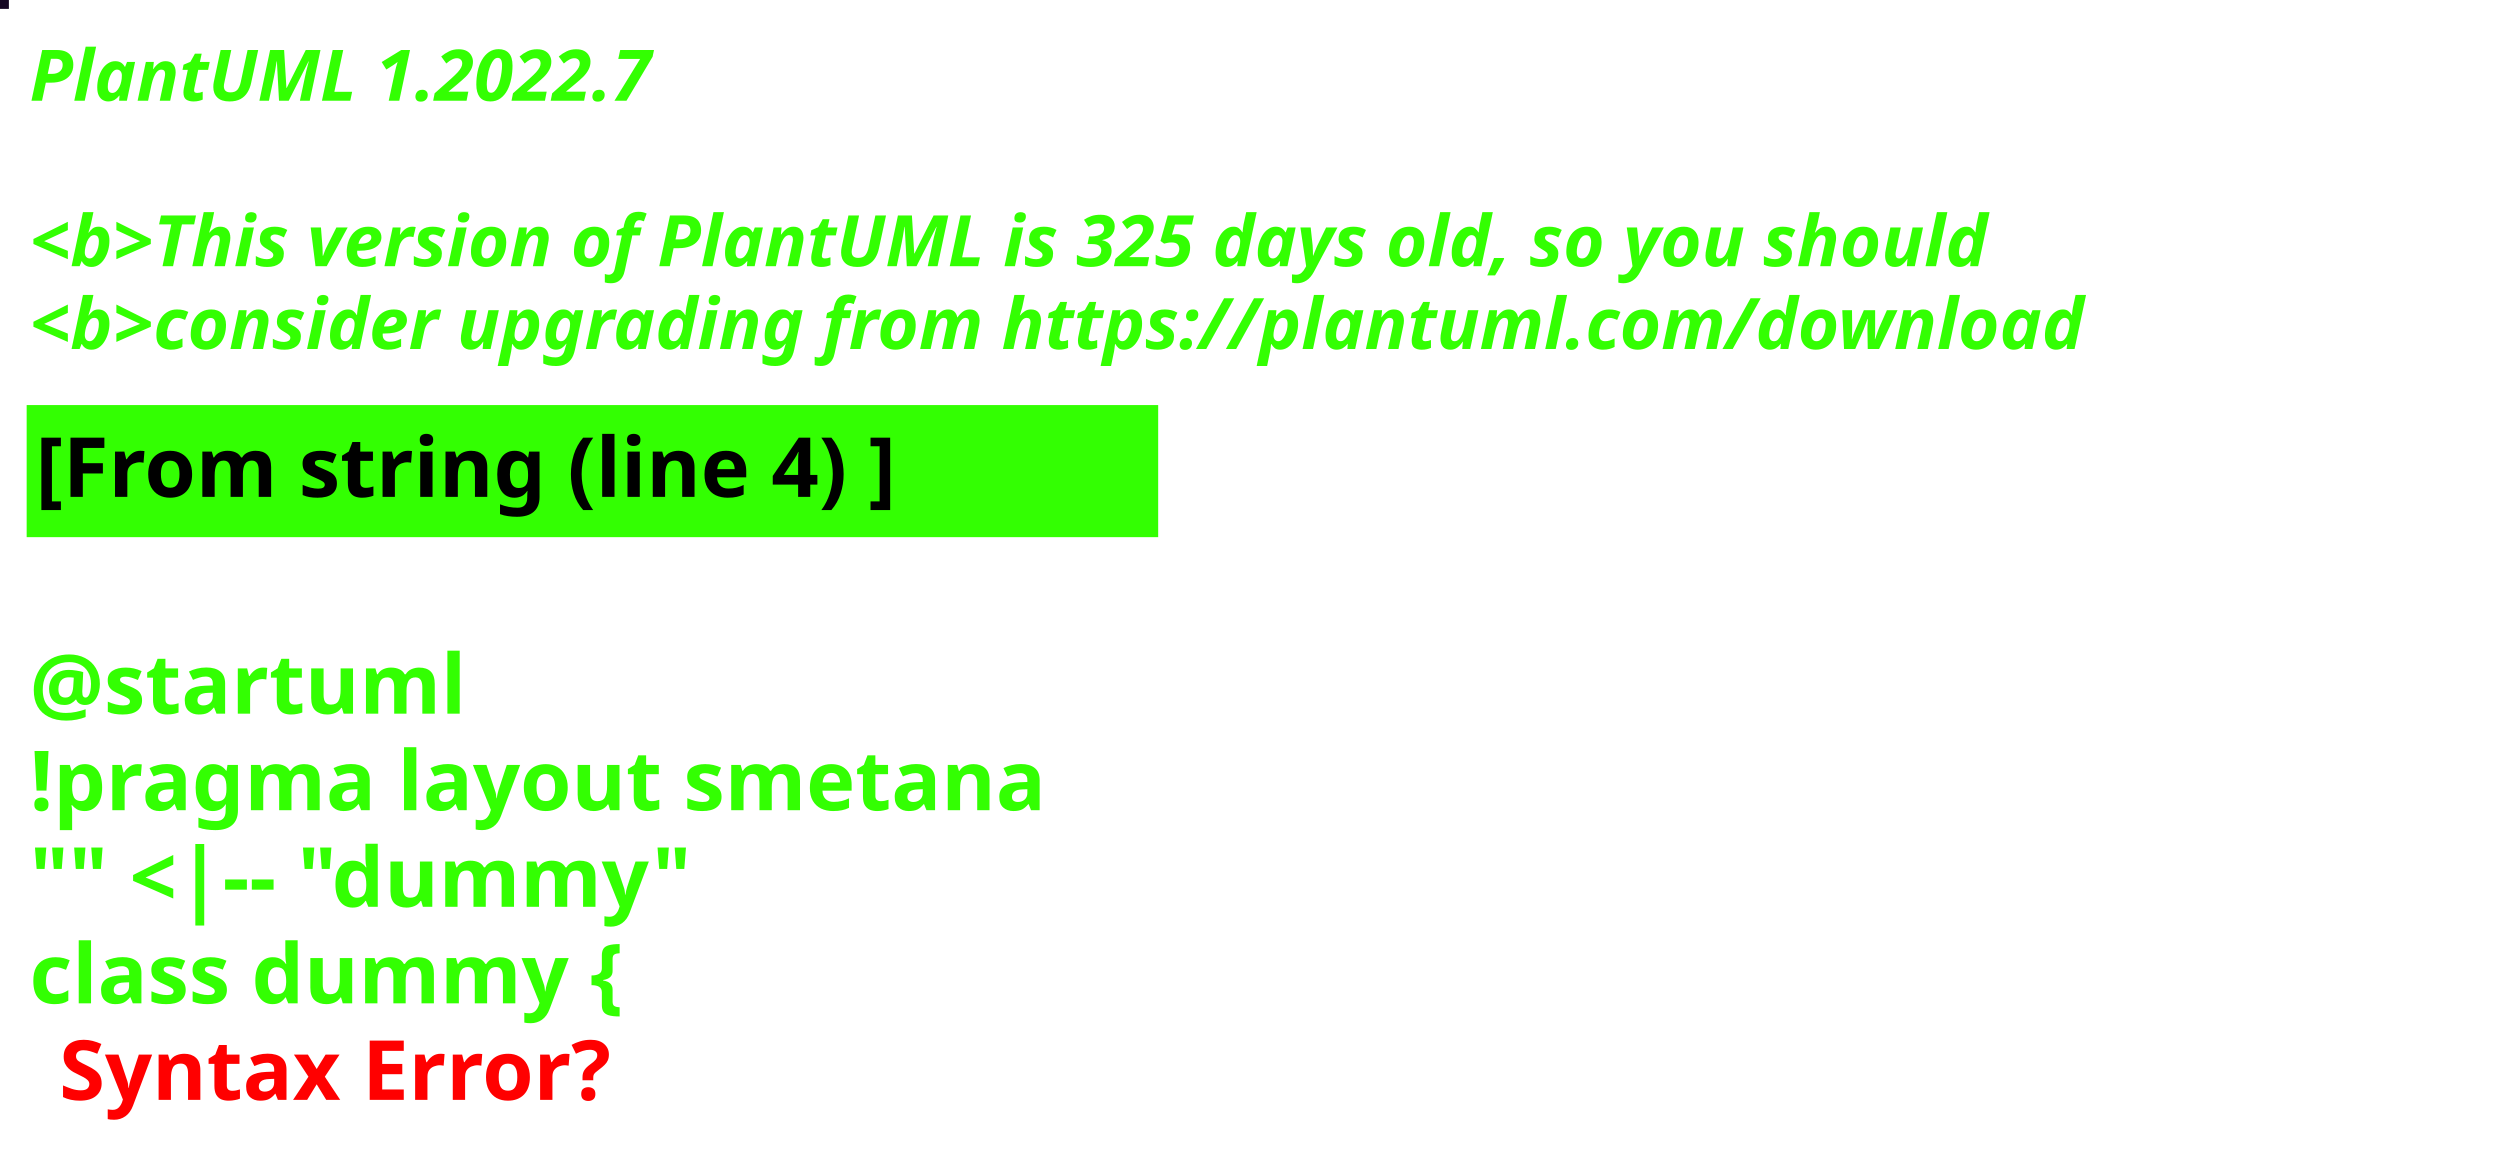
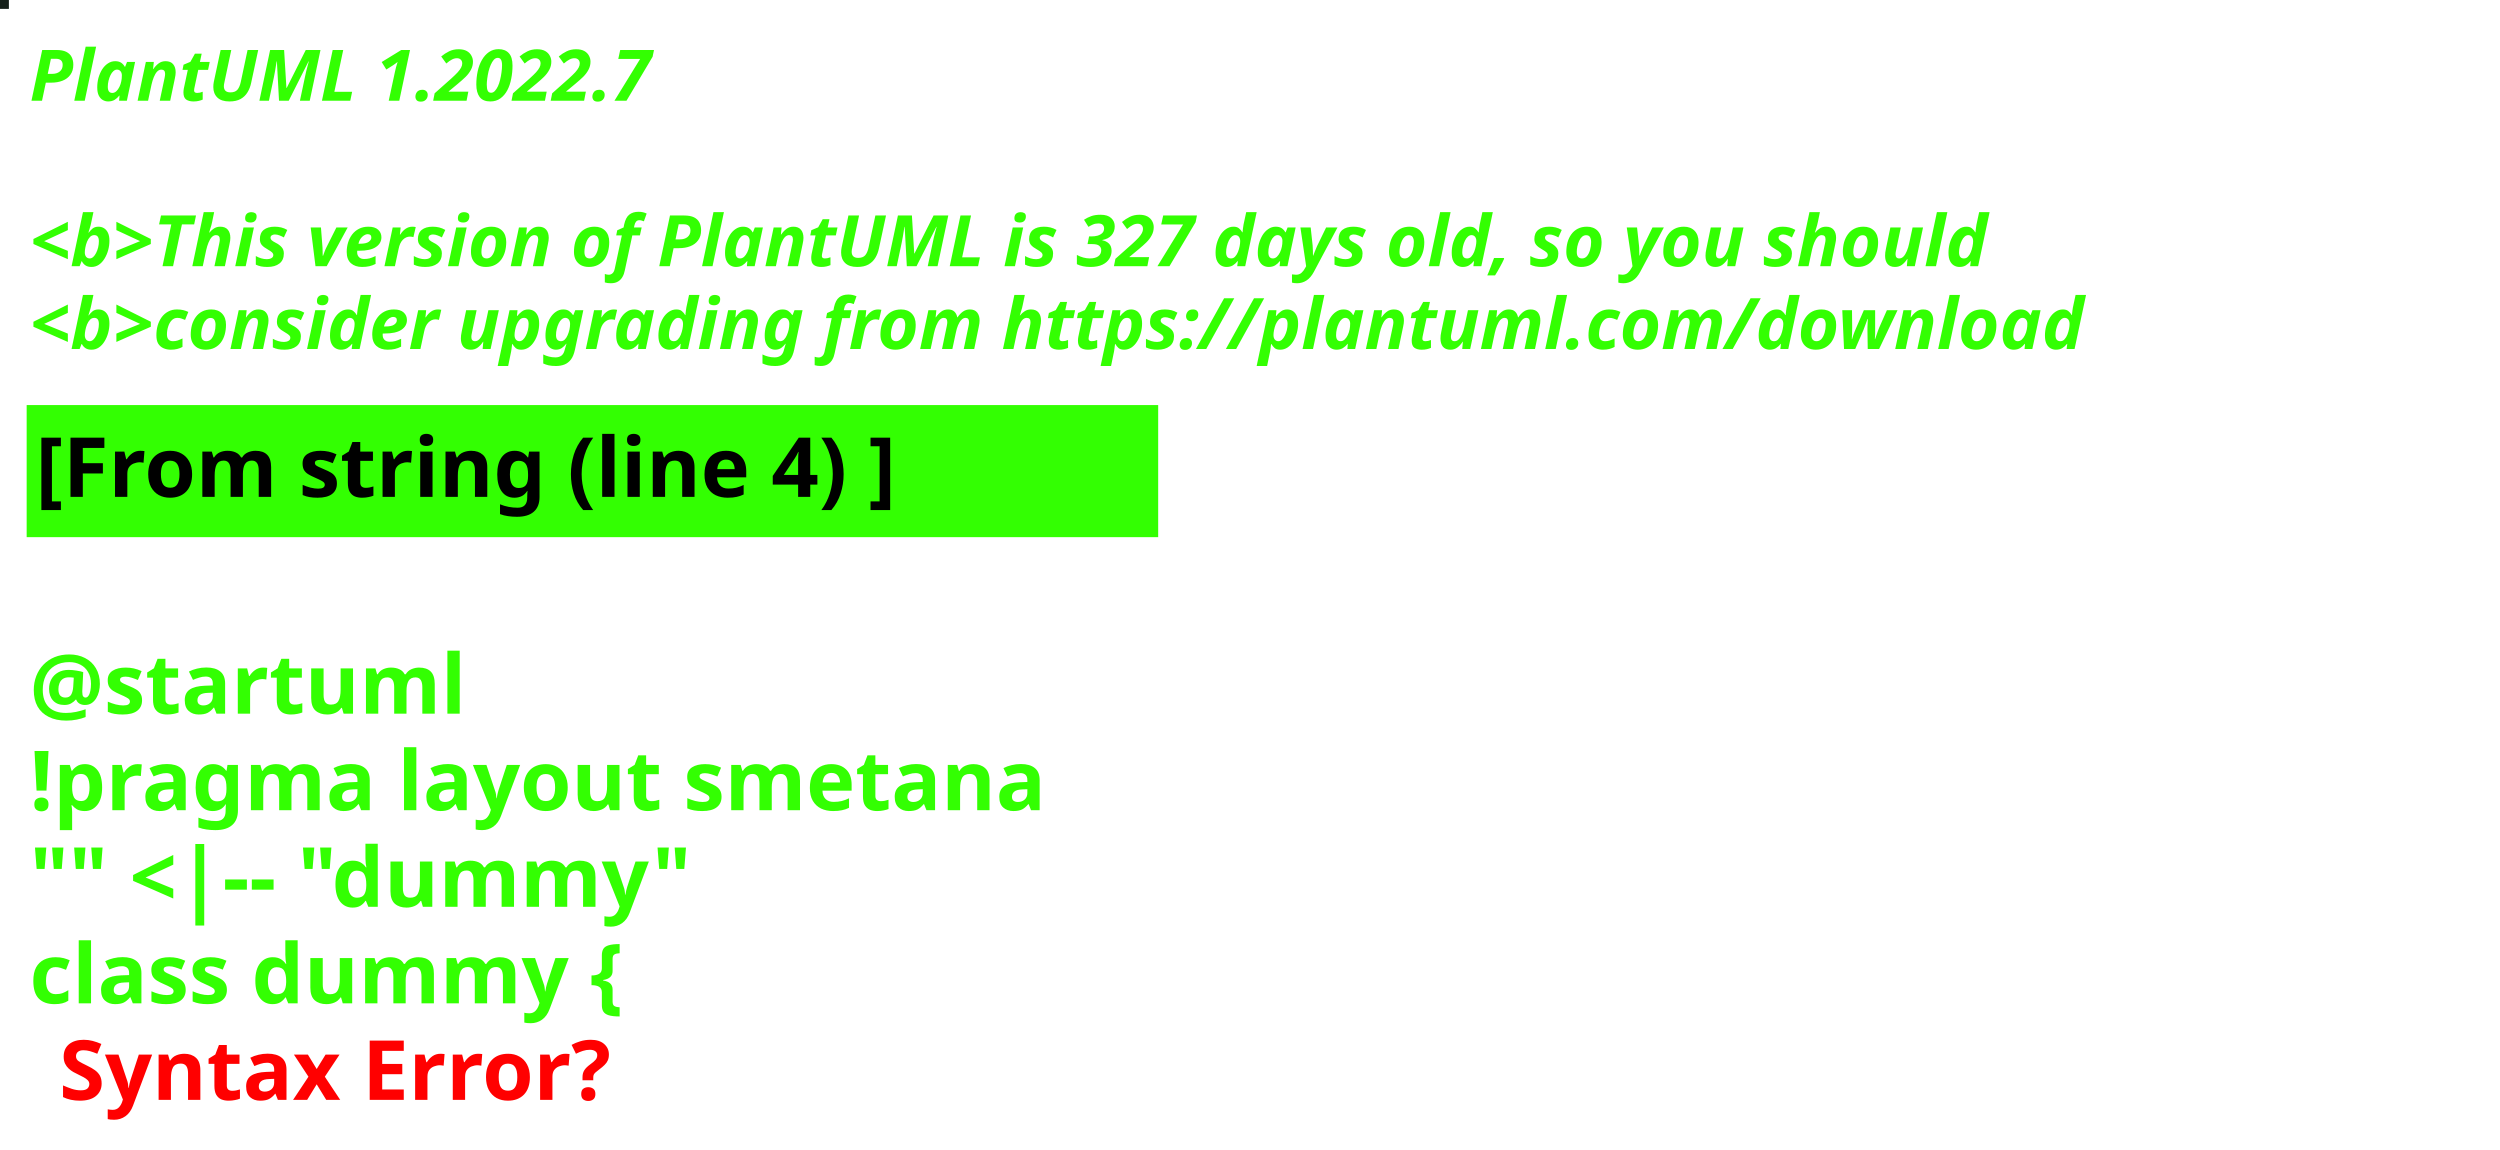
<svg xmlns="http://www.w3.org/2000/svg" contentStyleType="text/css" height="194px" preserveAspectRatio="none" style="width:422px;height:194px;background:#000000;" version="1.1" viewBox="0 0 422 194" width="422px" zoomAndPan="magnify">
  <defs />
  <g>
-     <rect fill="#160723" height="1" style="stroke:#160723;stroke-width:1.0;" width="1" x="0" y="0" />
+     <rect fill="#15201A" height="1" style="stroke:#15201A;stroke-width:1.0;" width="1" x="0" y="0" />
    <text fill="#33FF02" font-family="sans-serif" font-size="12" font-style="italic" font-weight="bold" lengthAdjust="spacing" textLength="127" x="5" y="17">PlantUML 1.2022.7</text>
    <text fill="#33FF02" font-family="sans-serif" font-size="12" font-style="italic" font-weight="bold" lengthAdjust="spacing" textLength="4" x="5" y="30.969"> </text>
-     <text fill="#33FF02" font-family="sans-serif" font-size="12" font-style="italic" font-weight="bold" lengthAdjust="spacing" textLength="399" x="5" y="44.938">&lt;b&gt;This version of PlantUML is 325 days old, so you should</text>
+     <text fill="#33FF02" font-family="sans-serif" font-size="12" font-style="italic" font-weight="bold" lengthAdjust="spacing" textLength="399" x="5" y="44.938">&lt;b&gt;This version of PlantUML is 327 days old, so you should</text>
    <text fill="#33FF02" font-family="sans-serif" font-size="12" font-style="italic" font-weight="bold" lengthAdjust="spacing" textLength="408" x="5" y="58.906">&lt;b&gt;consider upgrading from https://plantuml.com/download</text>
    <rect fill="#33FF02" height="21.297" style="stroke:#33FF02;stroke-width:1.0;" width="190" x="5" y="68.875" />
    <text fill="#000000" font-family="sans-serif" font-size="14" font-weight="bold" lengthAdjust="spacing" textLength="168" x="6" y="83.875">[From string (line 4) ]</text>
    <text fill="#33FF02" font-family="sans-serif" font-size="14" font-weight="bold" lengthAdjust="spacing" textLength="5" x="5" y="104.172"> </text>
    <text fill="#33FF02" font-family="sans-serif" font-size="14" font-weight="bold" lengthAdjust="spacing" textLength="79" x="5" y="120.469">@startuml</text>
    <text fill="#33FF02" font-family="sans-serif" font-size="14" font-weight="bold" lengthAdjust="spacing" textLength="190" x="5" y="136.766">!pragma layout smetana</text>
    <text fill="#33FF02" font-family="sans-serif" font-size="14" font-weight="bold" lengthAdjust="spacing" textLength="124" x="5" y="153.062">"" &lt;|-- "dummy"</text>
    <text fill="#33FF02" font-family="sans-serif" font-size="14" font-weight="bold" lengthAdjust="spacing" text-decoration="wavy underline" textLength="117" x="5" y="169.359">class dummy {</text>
    <text fill="#FF0000" font-family="sans-serif" font-size="14" font-weight="bold" lengthAdjust="spacing" textLength="106" x="10" y="185.656">Syntax Error?</text>
  </g>
</svg>
